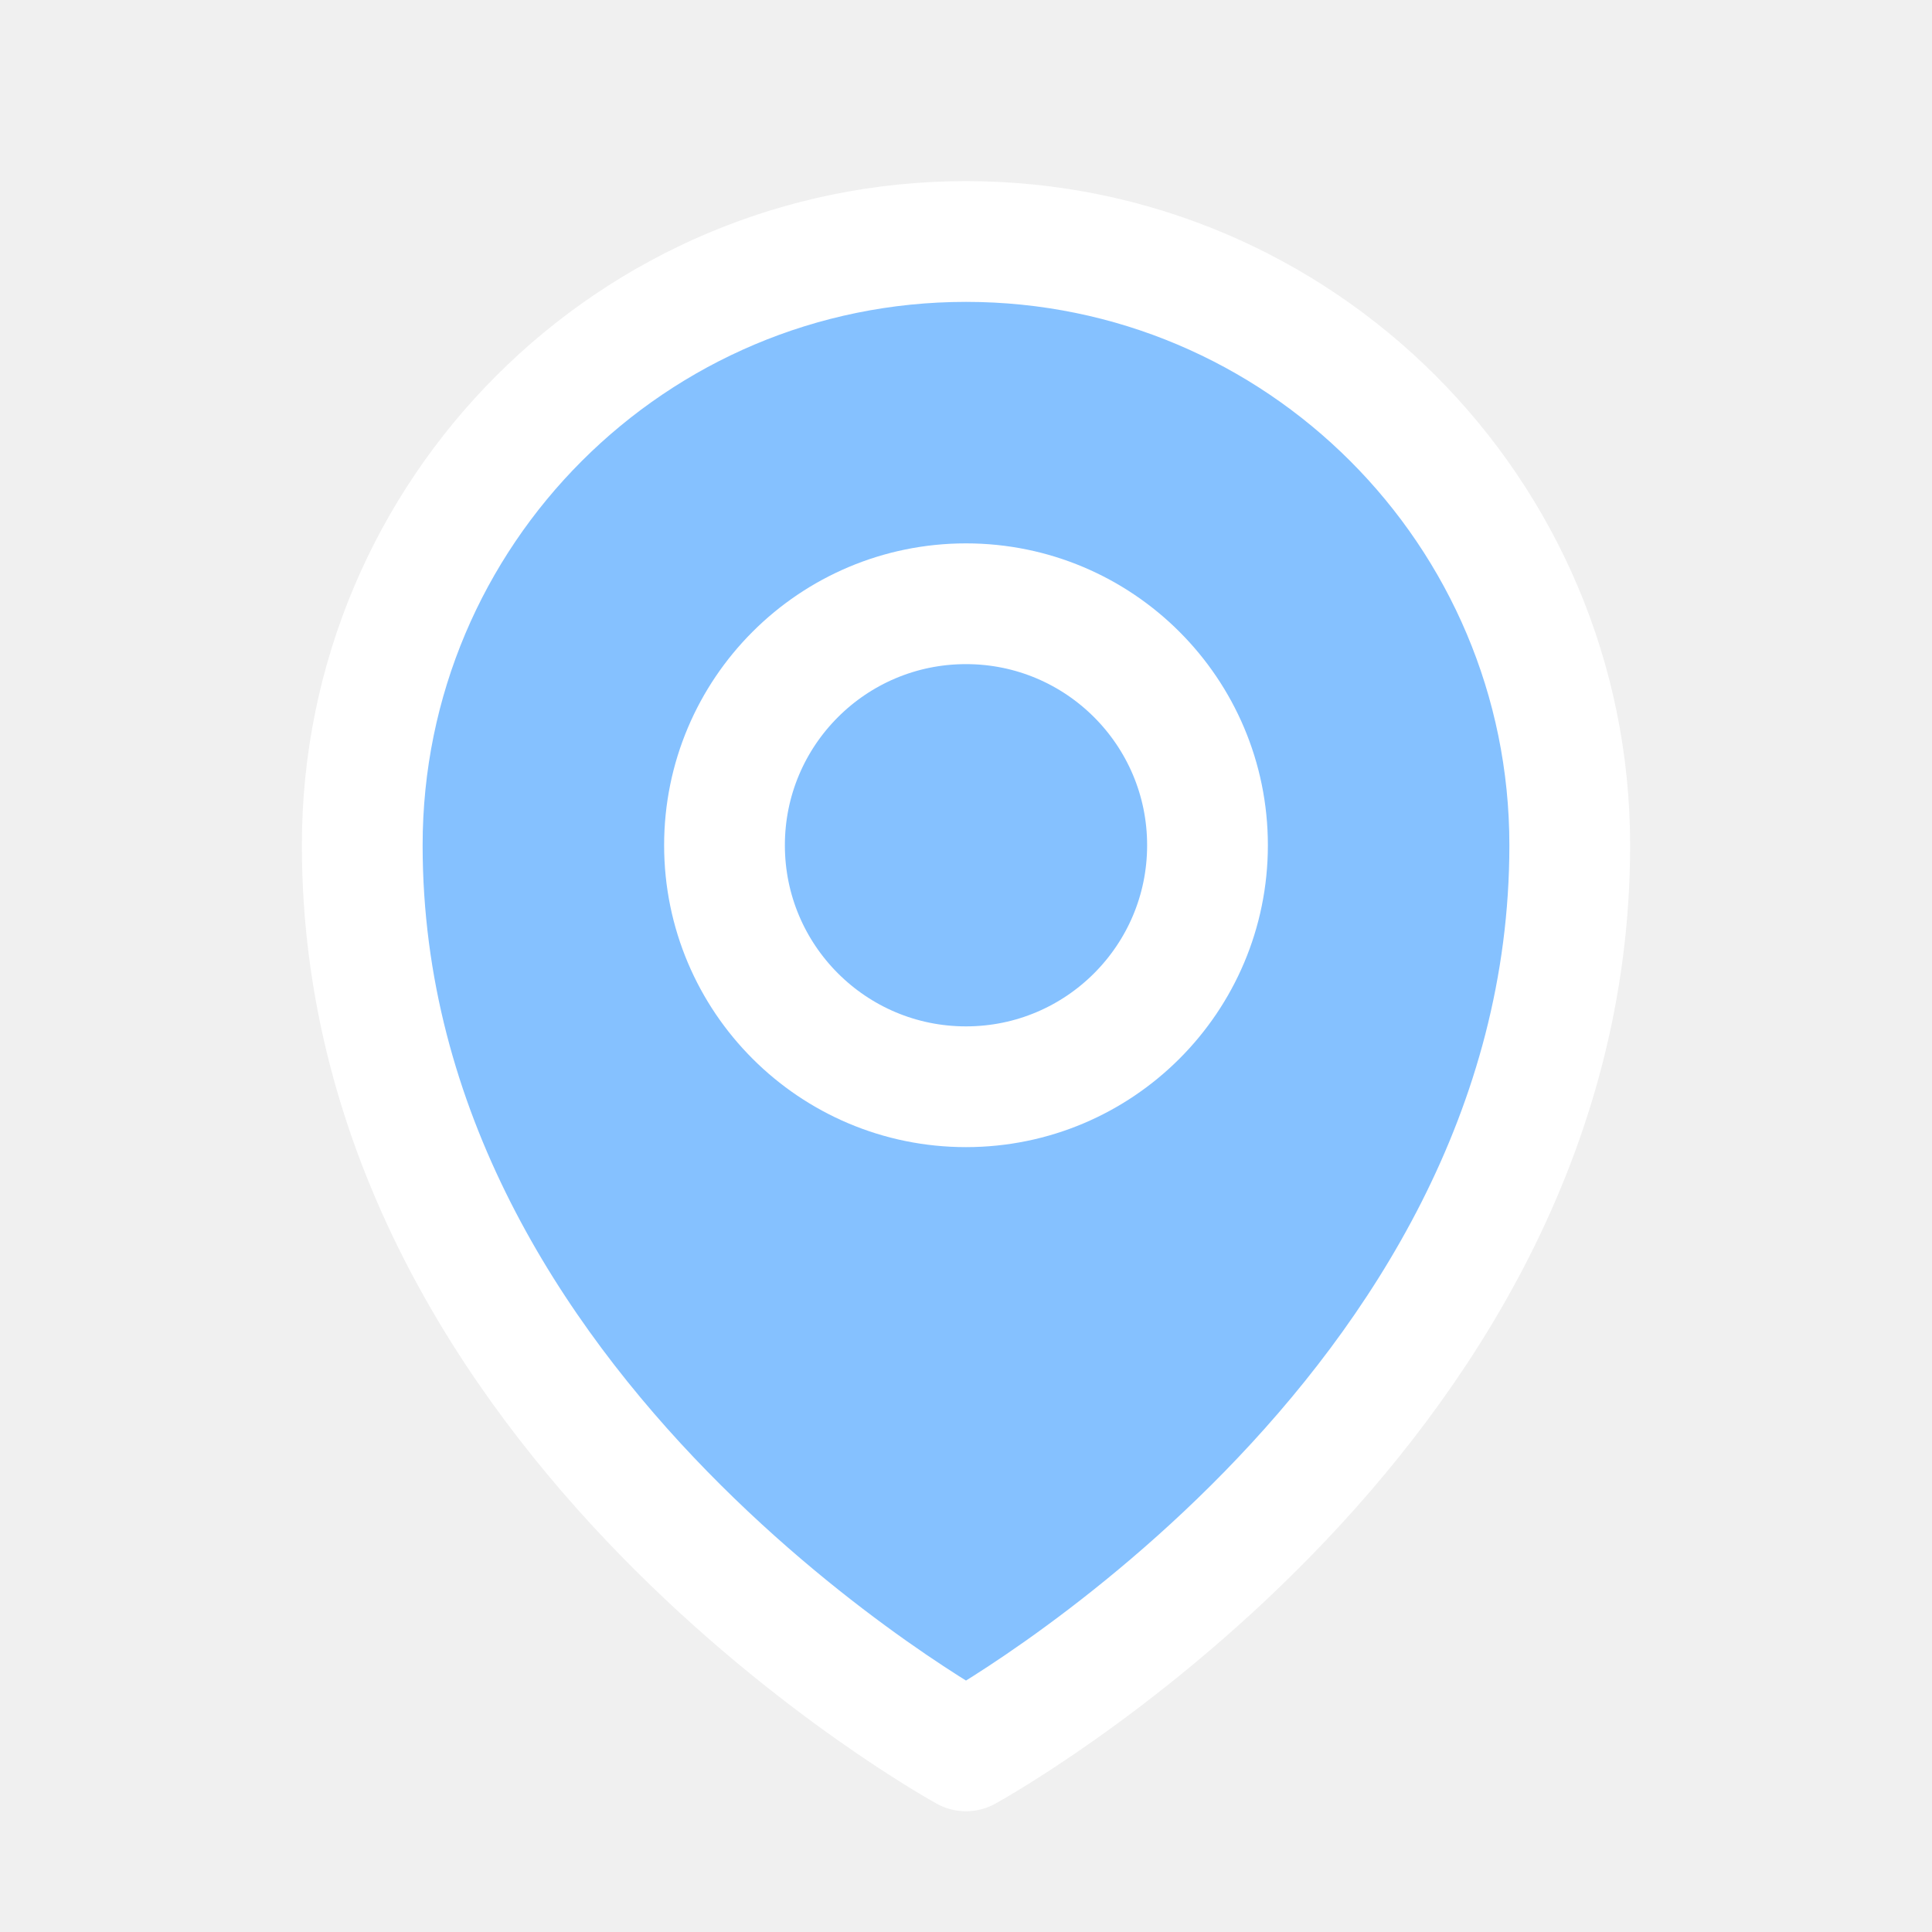
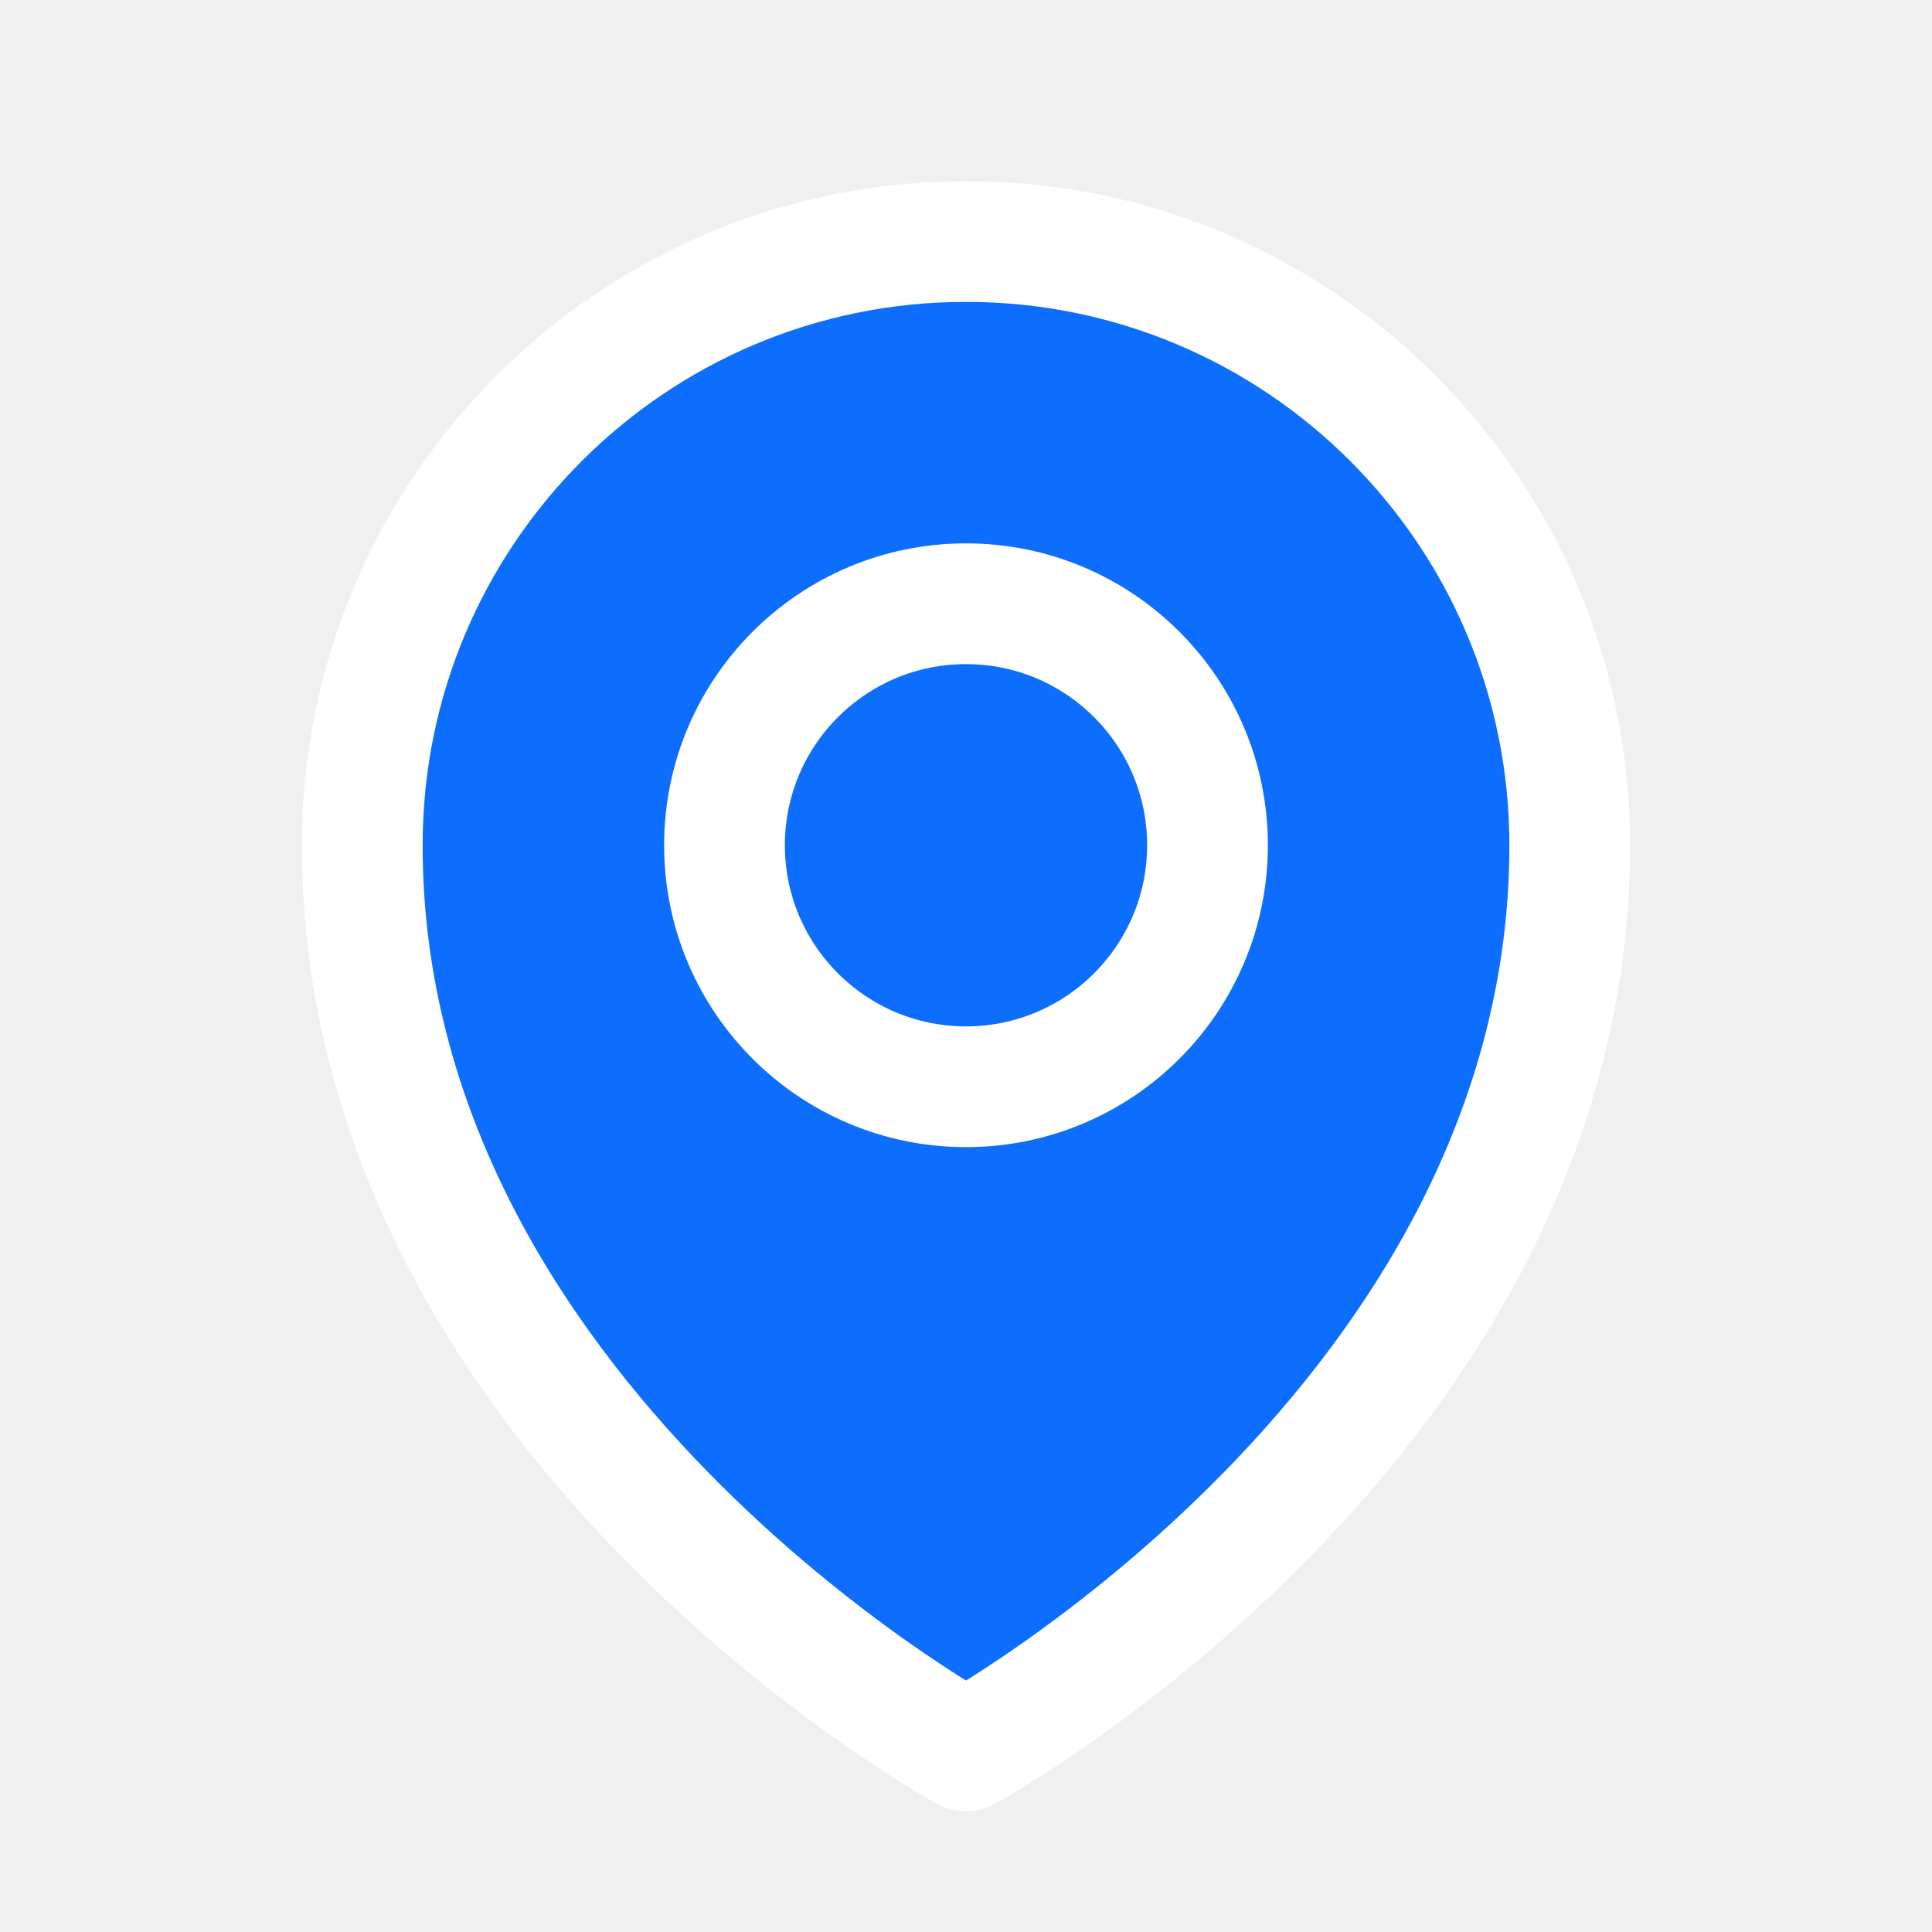
<svg xmlns="http://www.w3.org/2000/svg" fill="none" viewBox="0 0 24 24" stroke-width="1.5" stroke="white" aria-hidden="true" data-slot="icon" class="size-6" width="45" height="45">
-   <path stroke-linecap="round" stroke-linejoin="round" d="M19.5 10.5c0 7.142-7.5 11.25-7.5 11.25S4.5 17.642 4.5 10.5a7.5 7.5 0 1 1 15 0Z" stroke="white" fill="#85c1ff" stroke-width="1.5px" />
+   <path stroke-linecap="round" stroke-linejoin="round" d="M19.5 10.5c0 7.142-7.5 11.25-7.5 11.25S4.5 17.642 4.5 10.5a7.5 7.5 0 1 1 15 0Z" stroke="white" fill="#0d6efd" stroke-width="1.5px" />
  <path stroke-linecap="round" stroke-linejoin="round" d="M15 10.5a3 3 0 1 1-6 0 3 3 0 0 1 6 0Z" stroke="white" fill="none" stroke-width="1.5px" />
</svg>
